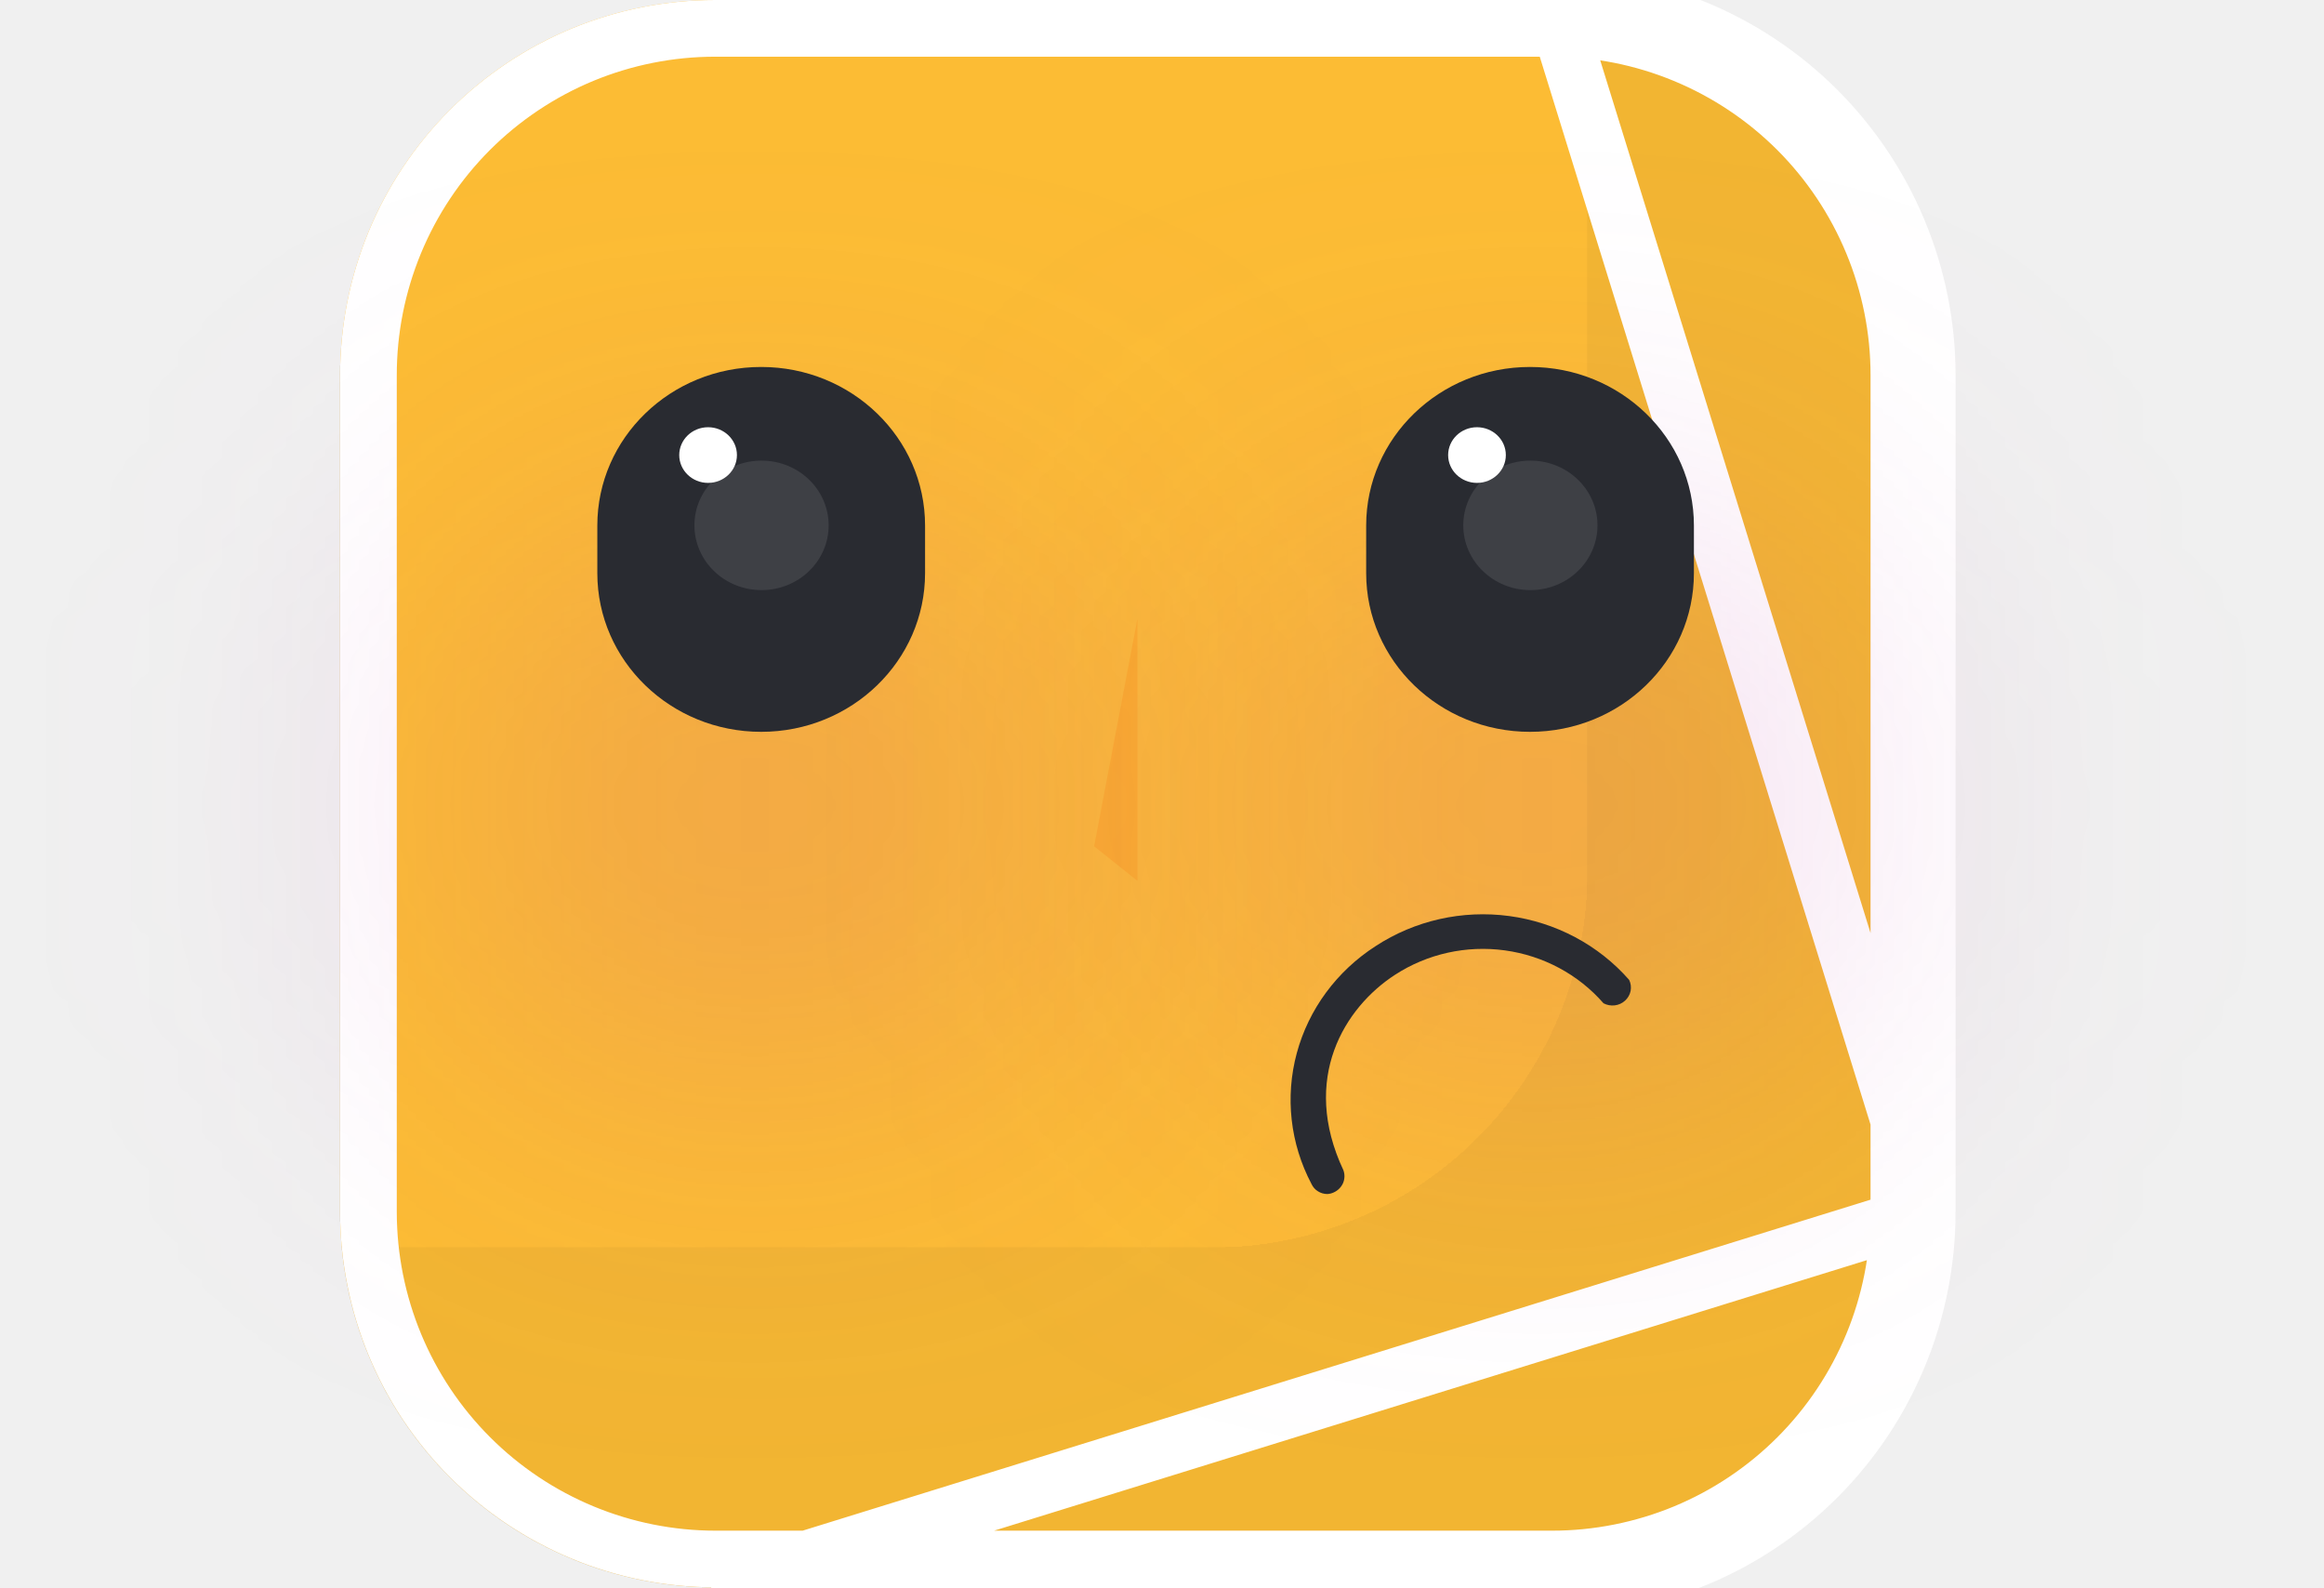
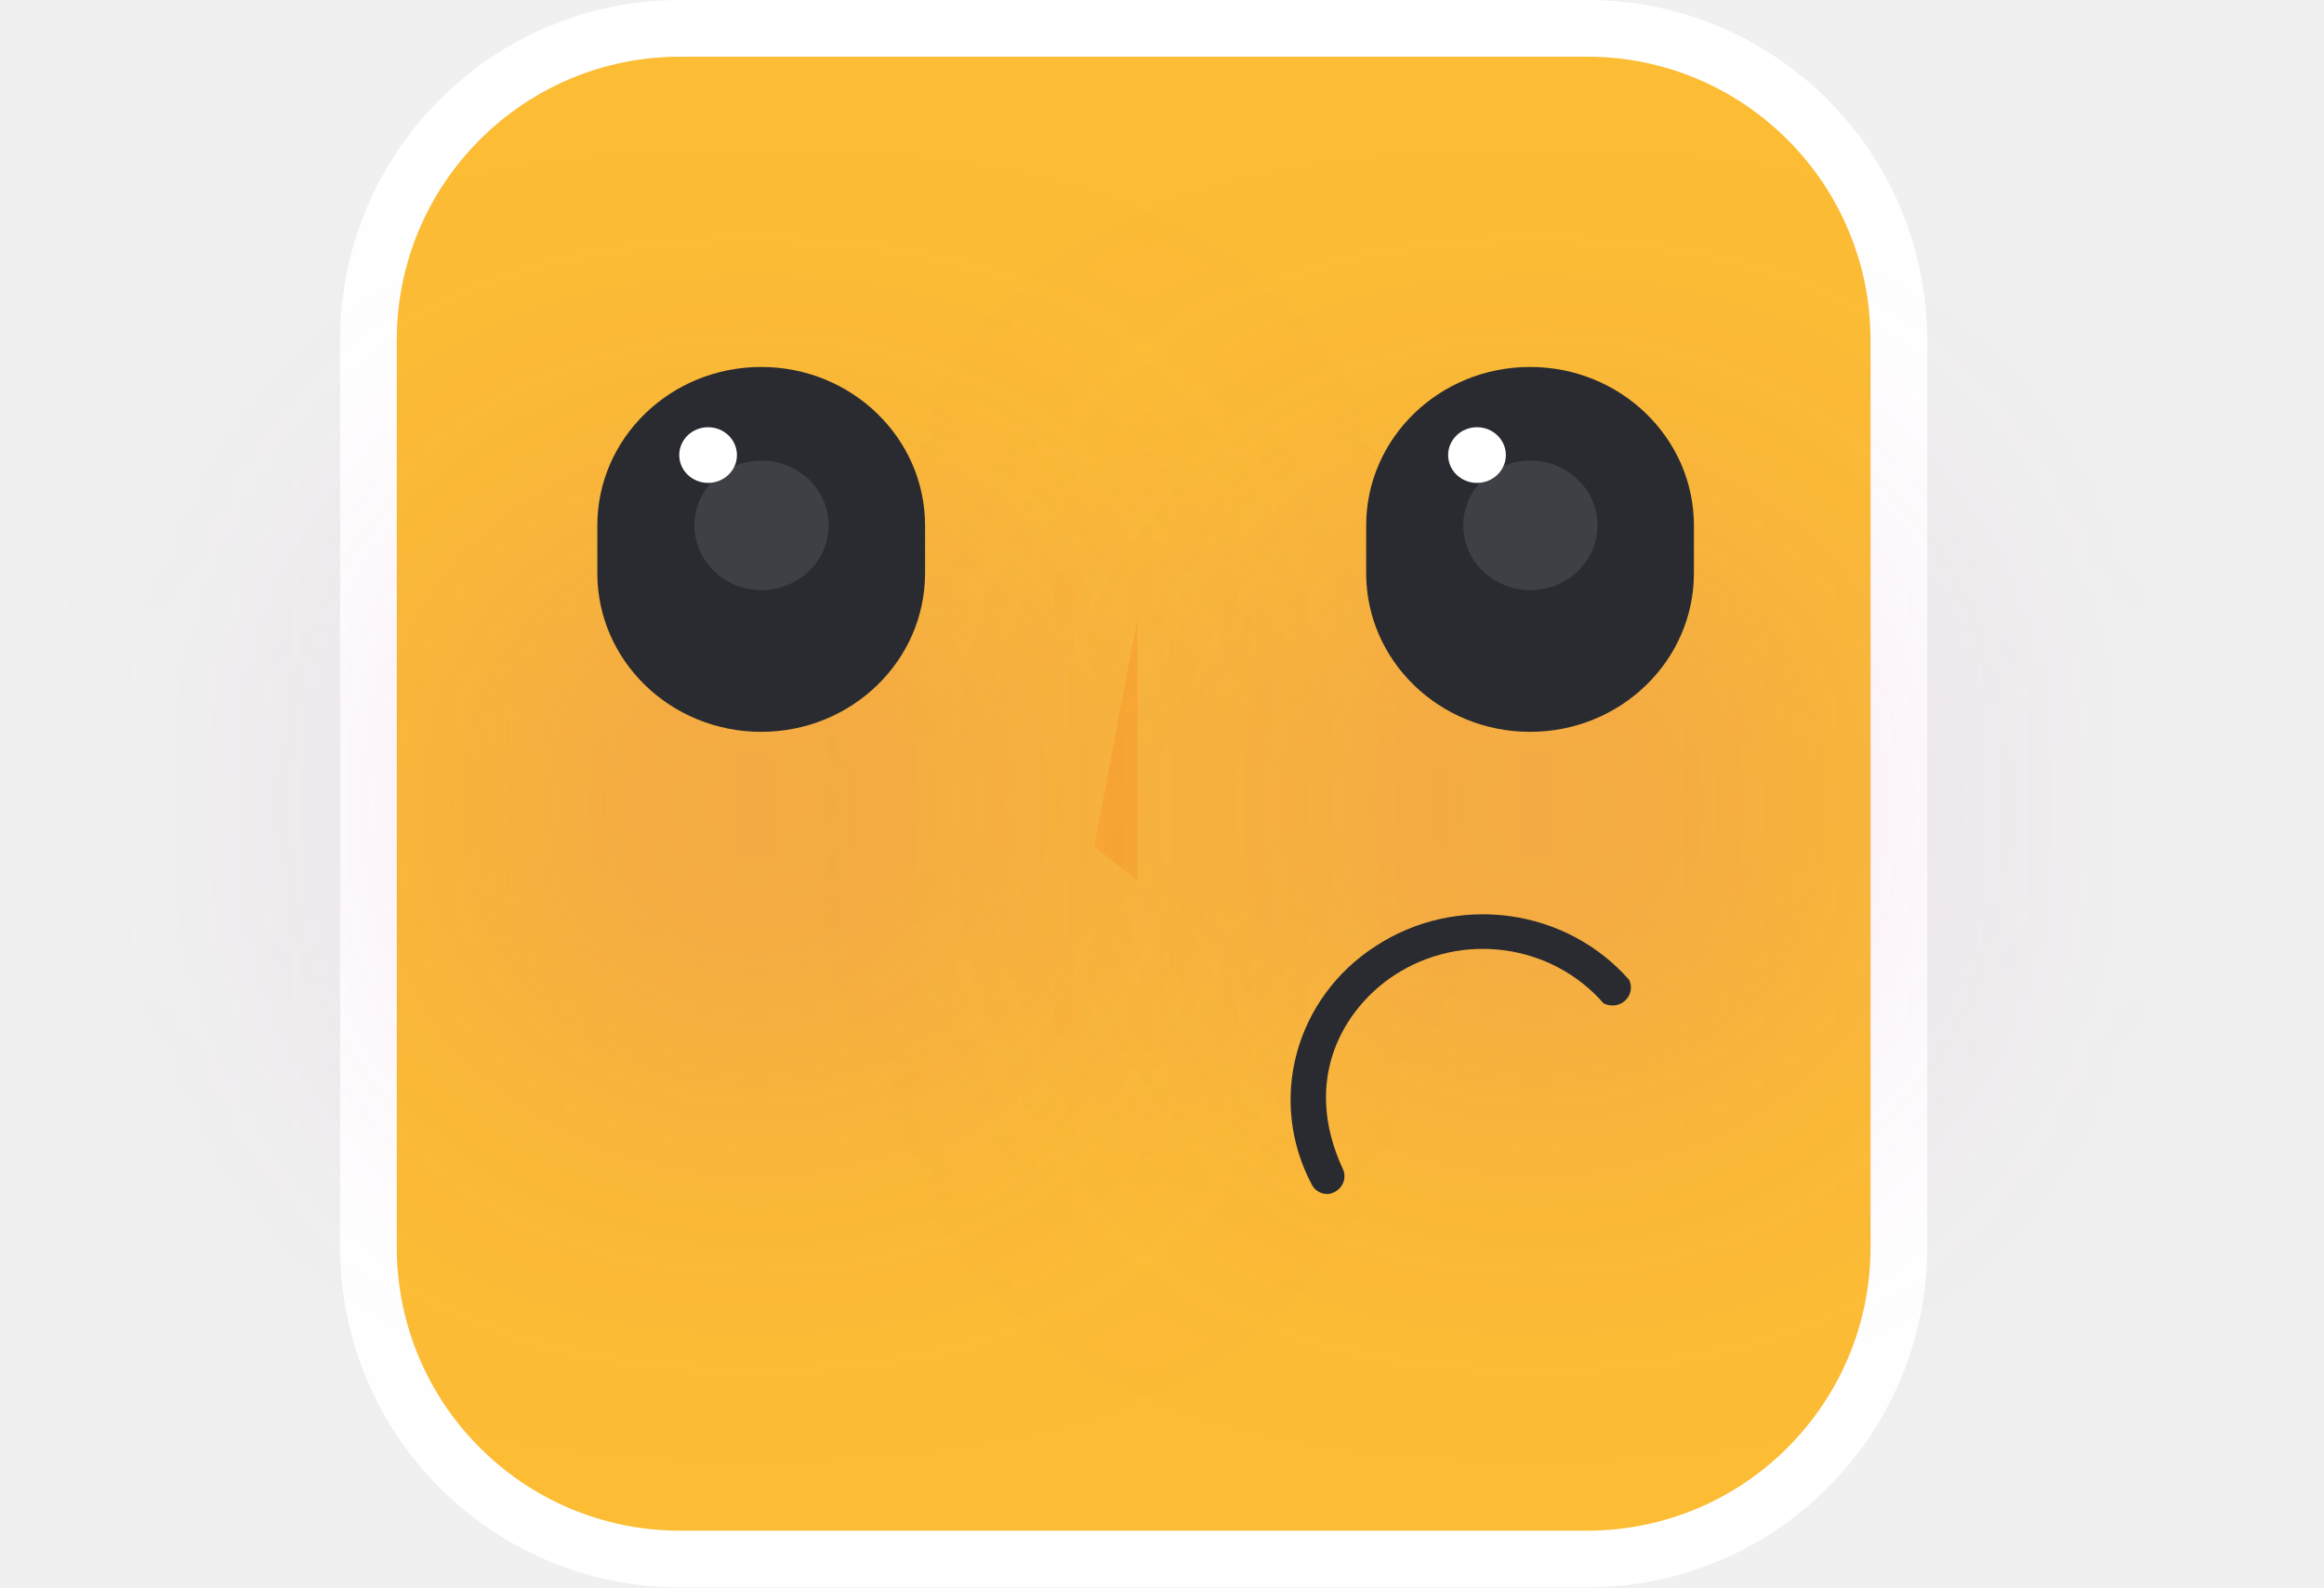
<svg xmlns="http://www.w3.org/2000/svg" width="41" height="28" viewBox="0 0 41 28" fill="none">
-   <g filter="url(#filter0_i_2115_3943)">
-     <path d="M34 6.616V21.375C34.001 22.244 33.83 23.106 33.498 23.91C33.166 24.713 32.678 25.444 32.064 26.059C31.449 26.674 30.719 27.163 29.916 27.495C29.112 27.829 28.251 28 27.381 28H12.622C10.867 27.999 9.183 27.302 7.942 26.061C6.7 24.82 6.002 23.137 6 21.381V6.622C5.999 5.753 6.17 4.891 6.502 4.088C6.834 3.284 7.322 2.554 7.937 1.939C8.551 1.324 9.281 0.836 10.085 0.503C10.888 0.171 11.749 -0 12.619 7.79573e-07H27.378C28.247 -0 29.108 0.17 29.911 0.503C30.714 0.835 31.444 1.322 32.059 1.936C32.674 2.551 33.162 3.28 33.495 4.083C33.828 4.886 34 5.747 34 6.616Z" fill="#FCBC34" />
-   </g>
-   <path d="M34 21.375V6.616C34 5.747 33.828 4.886 33.495 4.083C33.162 3.28 32.674 2.551 32.059 1.936C31.444 1.322 30.714 0.835 29.911 0.503C29.108 0.17 28.247 -0 27.378 0L34 21.375ZM34 21.375C34.001 22.244 33.83 23.106 33.498 23.91C33.166 24.713 32.678 25.444 32.064 26.059C31.449 26.674 30.719 27.163 29.916 27.495C29.112 27.829 28.251 28 27.381 28H12.622L34 21.375ZM33.033 4.275C33.341 5.017 33.5 5.812 33.5 6.616V21.375V21.375C33.501 22.179 33.343 22.976 33.036 23.718C32.729 24.462 32.278 25.137 31.71 25.706C31.142 26.274 30.467 26.726 29.724 27.034C28.981 27.341 28.185 27.5 27.381 27.5H12.622C10.999 27.499 9.443 26.854 8.295 25.707C7.147 24.56 6.502 23.004 6.5 21.381L6.5 6.622L6.5 6.622C6.499 5.818 6.657 5.022 6.964 4.279C7.271 3.536 7.722 2.861 8.29 2.292C8.859 1.724 9.533 1.273 10.276 0.965C11.019 0.658 11.815 0.5 12.619 0.5H12.619L27.378 0.5L27.378 0.5C28.182 0.5 28.977 0.657 29.72 0.965C30.462 1.272 31.137 1.722 31.706 2.29C32.274 2.858 32.725 3.532 33.033 4.275Z" stroke="white" />
+   <rect x="6.5" y="0.5" width="27" height="27" rx="5.5" fill="#FCBC34" />
+   <rect x="6.5" y="0.5" width="27" height="27" rx="5.5" stroke="white" />
  <g style="mix-blend-mode:soft-light" opacity="0.4">
    <path d="M20.066 10.915L19.303 14.928L20.066 15.538V10.915Z" fill="#292B31" />
  </g>
-   <g filter="url(#filter1_f_2115_3943)">
+   <g filter="url(#filter0_f_2992_1637)">
    <path d="M14.517 12.48H12.12C11.124 12.48 10.316 13.248 10.316 14.196C10.316 15.144 11.124 15.912 12.12 15.912H14.517C15.513 15.912 16.32 15.144 16.32 14.196C16.32 13.248 15.513 12.48 14.517 12.48Z" fill="#C140A3" />
  </g>
-   <g filter="url(#filter2_f_2115_3943)">
+   <g filter="url(#filter1_f_2992_1637)">
    <path d="M28.307 12.48H25.904C24.91 12.48 24.104 13.248 24.104 14.195V14.198C24.104 15.145 24.91 15.912 25.904 15.912H28.307C29.302 15.912 30.108 15.145 30.108 14.198V14.195C30.108 13.248 29.302 12.48 28.307 12.48Z" fill="#C140A3" />
  </g>
  <path d="M23.417 21.062C23.358 21.062 23.299 21.045 23.25 21.013C23.2 20.982 23.161 20.937 23.137 20.884C22.761 20.172 22.669 19.35 22.878 18.576C23.087 17.802 23.583 17.129 24.27 16.688C24.961 16.236 25.799 16.048 26.623 16.158C27.448 16.268 28.202 16.669 28.742 17.285C28.771 17.346 28.78 17.414 28.767 17.48C28.754 17.545 28.72 17.605 28.669 17.651C28.619 17.697 28.555 17.726 28.487 17.734C28.418 17.742 28.349 17.729 28.289 17.697C27.847 17.189 27.227 16.857 26.549 16.764C25.871 16.671 25.182 16.824 24.612 17.194C23.72 17.772 22.941 19.025 23.7 20.641C23.727 20.715 23.725 20.796 23.694 20.869C23.662 20.941 23.604 21 23.531 21.033C23.495 21.05 23.456 21.06 23.417 21.062Z" fill="#292B31" />
  <path d="M29.884 9.27C29.884 7.725 28.59 6.473 26.993 6.473C25.397 6.473 24.102 7.725 24.102 9.27V10.111C24.102 11.656 25.397 12.909 26.993 12.909C28.59 12.909 29.884 11.656 29.884 10.111V9.27Z" fill="#292B31" />
  <path d="M26.057 8.518C26.338 8.518 26.566 8.298 26.566 8.027C26.566 7.756 26.338 7.536 26.057 7.536C25.776 7.536 25.548 7.756 25.548 8.027C25.548 8.298 25.776 8.518 26.057 8.518Z" fill="white" />
  <path opacity="0.1" d="M26.999 10.409C27.653 10.409 28.183 9.898 28.183 9.267C28.183 8.636 27.653 8.125 26.999 8.125C26.346 8.125 25.815 8.636 25.815 9.267C25.815 9.898 26.346 10.409 26.999 10.409Z" fill="white" />
  <path d="M16.32 9.27C16.32 7.725 15.025 6.473 13.429 6.473C11.832 6.473 10.538 7.725 10.538 9.27V10.111C10.538 11.656 11.832 12.909 13.429 12.909C15.025 12.909 16.32 11.656 16.32 10.111V9.27Z" fill="#292B31" />
  <path d="M12.492 8.518C12.773 8.518 13.001 8.298 13.001 8.027C13.001 7.756 12.773 7.536 12.492 7.536C12.211 7.536 11.983 7.756 11.983 8.027C11.983 8.298 12.211 8.518 12.492 8.518Z" fill="white" />
  <path opacity="0.1" d="M13.435 10.409C14.089 10.409 14.619 9.898 14.619 9.267C14.619 8.636 14.089 8.125 13.435 8.125C12.781 8.125 12.251 8.636 12.251 9.267C12.251 9.898 12.781 10.409 13.435 10.409Z" fill="white" />
  <defs>
-     <filter id="filter0_i_2115_3943" x="6" y="0" width="28" height="28" filterUnits="userSpaceOnUse" color-interpolation-filters="sRGB">
+     <filter id="filter0_f_2992_1637" x="0.316" y="2.48" width="26.004" height="23.433" filterUnits="userSpaceOnUse" color-interpolation-filters="sRGB">
      <feFlood flood-opacity="0" result="BackgroundImageFix" />
      <feBlend mode="normal" in="SourceGraphic" in2="BackgroundImageFix" result="shape" />
-       <feColorMatrix in="SourceAlpha" type="matrix" values="0 0 0 0 0 0 0 0 0 0 0 0 0 0 0 0 0 0 127 0" result="hardAlpha" />
-       <feOffset dx="-6" dy="-6" />
-       <feComposite in2="hardAlpha" operator="arithmetic" k2="-1" k3="1" />
-       <feColorMatrix type="matrix" values="0 0 0 0 0 0 0 0 0 0 0 0 0 0 0 0 0 0 0.04 0" />
-       <feBlend mode="normal" in2="shape" result="effect1_innerShadow_2115_3943" />
+       <feGaussianBlur stdDeviation="5" result="effect1_foregroundBlur_2992_1637" />
    </filter>
-     <filter id="filter1_f_2115_3943" x="0.316" y="2.48" width="26.004" height="23.433" filterUnits="userSpaceOnUse" color-interpolation-filters="sRGB">
+     <filter id="filter1_f_2992_1637" x="14.104" y="2.48" width="26.004" height="23.433" filterUnits="userSpaceOnUse" color-interpolation-filters="sRGB">
      <feFlood flood-opacity="0" result="BackgroundImageFix" />
      <feBlend mode="normal" in="SourceGraphic" in2="BackgroundImageFix" result="shape" />
-       <feGaussianBlur stdDeviation="5" result="effect1_foregroundBlur_2115_3943" />
-     </filter>
-     <filter id="filter2_f_2115_3943" x="14.104" y="2.48" width="26.004" height="23.433" filterUnits="userSpaceOnUse" color-interpolation-filters="sRGB">
-       <feFlood flood-opacity="0" result="BackgroundImageFix" />
-       <feBlend mode="normal" in="SourceGraphic" in2="BackgroundImageFix" result="shape" />
-       <feGaussianBlur stdDeviation="5" result="effect1_foregroundBlur_2115_3943" />
+       <feGaussianBlur stdDeviation="5" result="effect1_foregroundBlur_2992_1637" />
    </filter>
  </defs>
</svg>
